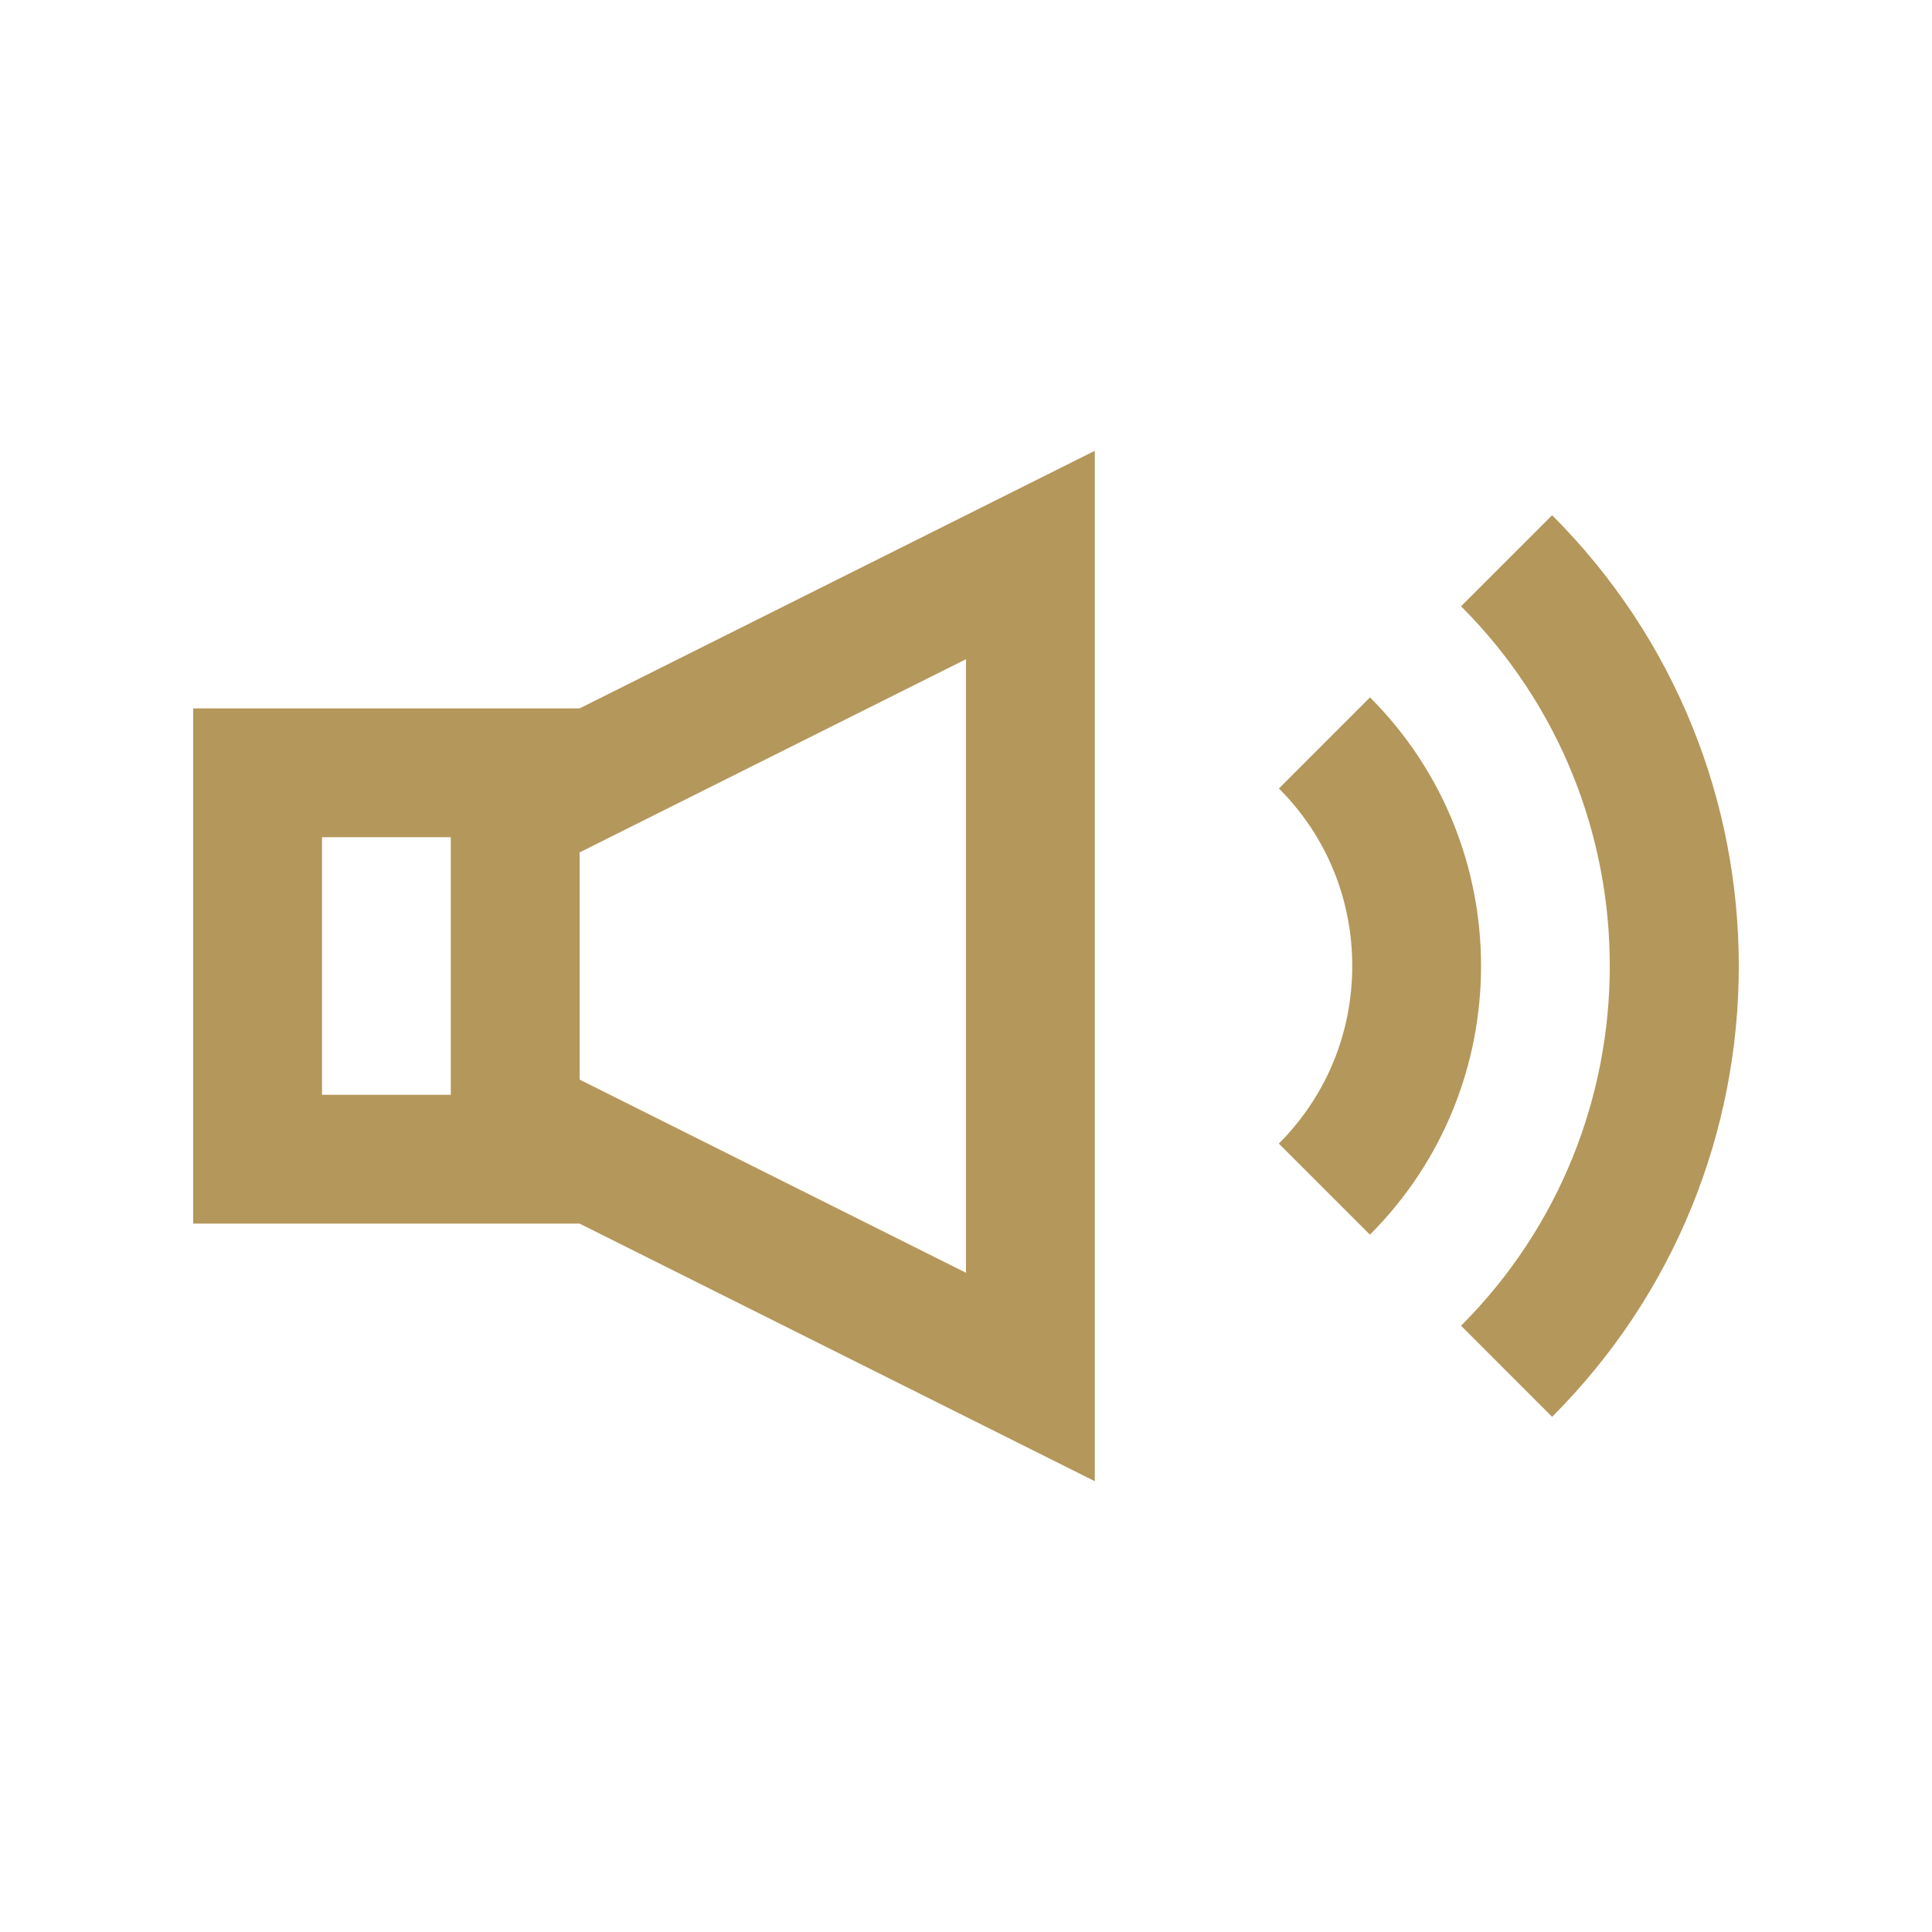
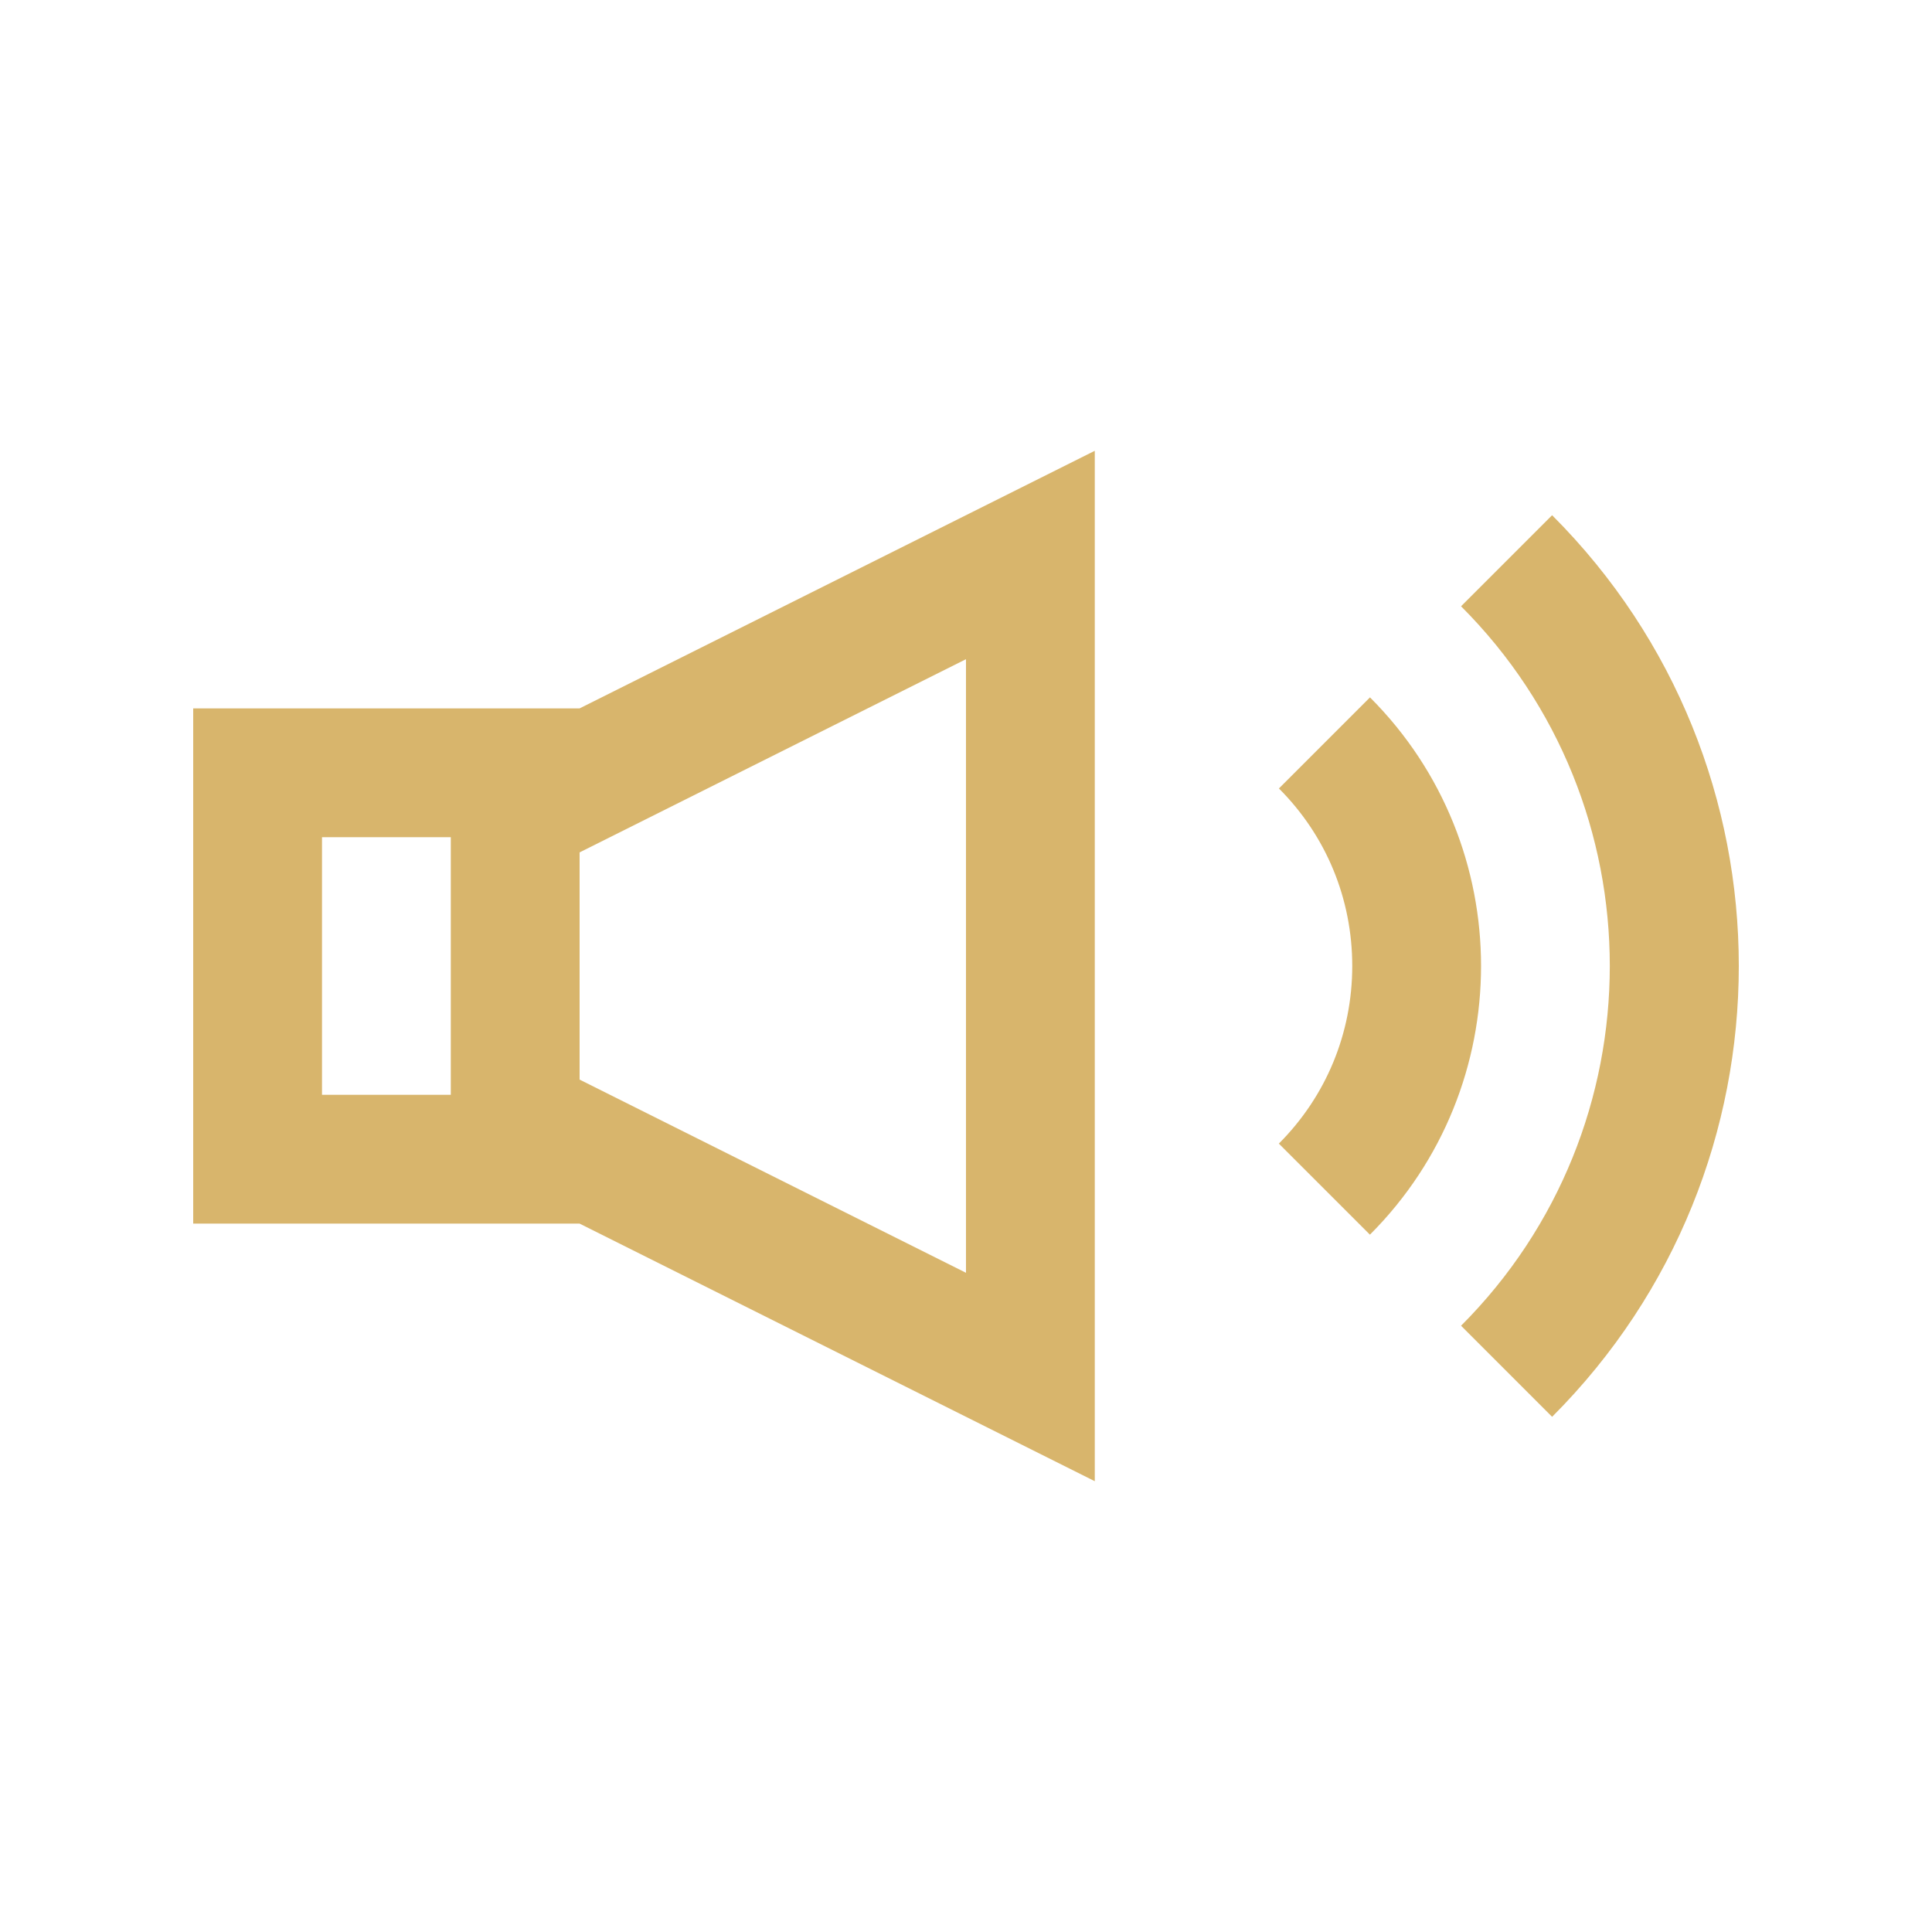
<svg xmlns="http://www.w3.org/2000/svg" version="1.0" id="Layer_1" x="0px" y="0px" width="100px" height="100px" viewBox="0 0 100 100" enable-background="new 0 0 100 100" xml:space="preserve">
-   <path fill="#b4975a" d="M30,36.666H10v26.668h20l26.666,13.333V23.333L30,36.666z M23.333,56.667h-6.666V43.333h6.666V56.667z M49.999,65.879  L30,55.879V44.12l19.999-10V65.879z" />
-   <path fill="#b4975a" d="M70.91,36.096c7.666,7.665,7.666,20.141-0.003,27.81l-4.714-4.713c2.448-2.451,3.799-5.717,3.799-9.194  c0-3.478-1.348-6.741-3.795-9.188L70.91,36.096z" />
-   <path fill="#b4975a" d="M80.337,26.668c12.891,12.889,12.878,33.785,0,46.666l-4.713-4.714c10.264-10.271,10.267-26.974,0-37.239L80.337,26.668z" />
+   <path fill="#d8b56c" d="M30,36.666H10v26.668h20l26.666,13.333V23.333L30,36.666z M23.333,56.667h-6.666V43.333h6.666V56.667z M49.999,65.879  L30,55.879V44.12l19.999-10V65.879z" />
+   <path fill="#d8b56c" d="M70.91,36.096c7.666,7.665,7.666,20.141-0.003,27.81l-4.714-4.713c2.448-2.451,3.799-5.717,3.799-9.194  c0-3.478-1.348-6.741-3.795-9.188L70.91,36.096z" />
+   <path fill="#d8b56c" d="M80.337,26.668c12.891,12.889,12.878,33.785,0,46.666l-4.713-4.714c10.264-10.271,10.267-26.974,0-37.239L80.337,26.668z" />
</svg>
